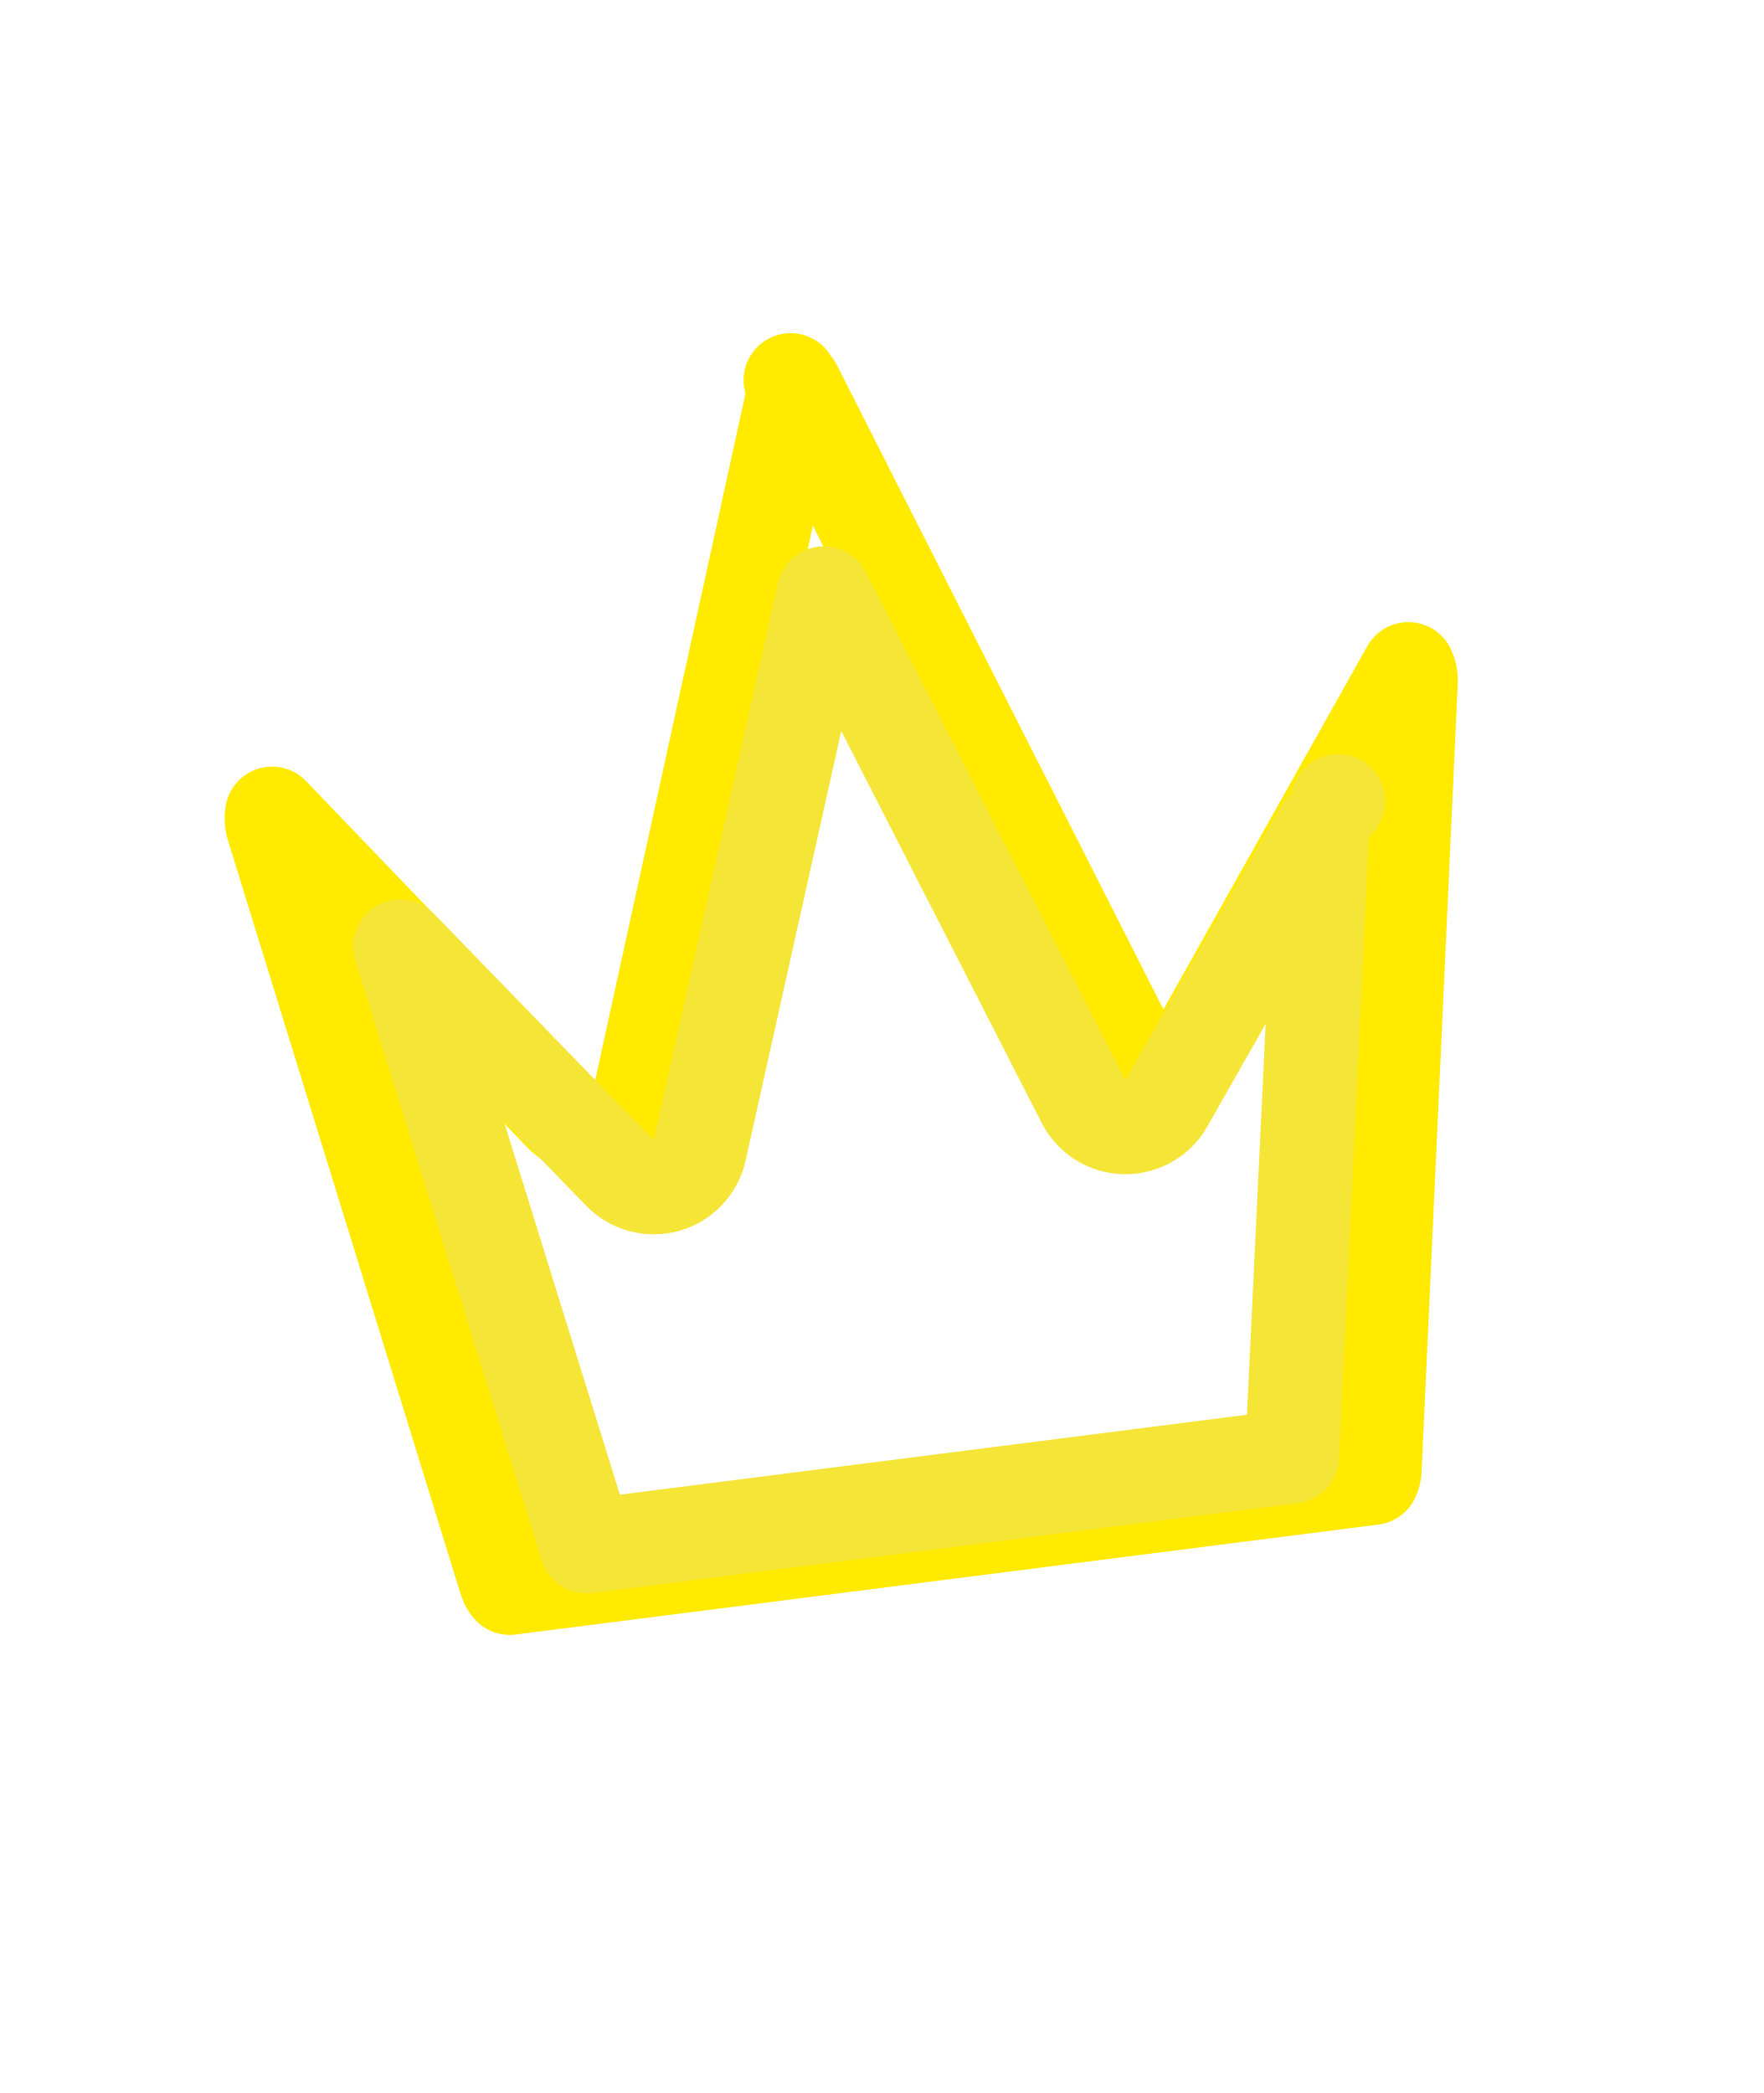
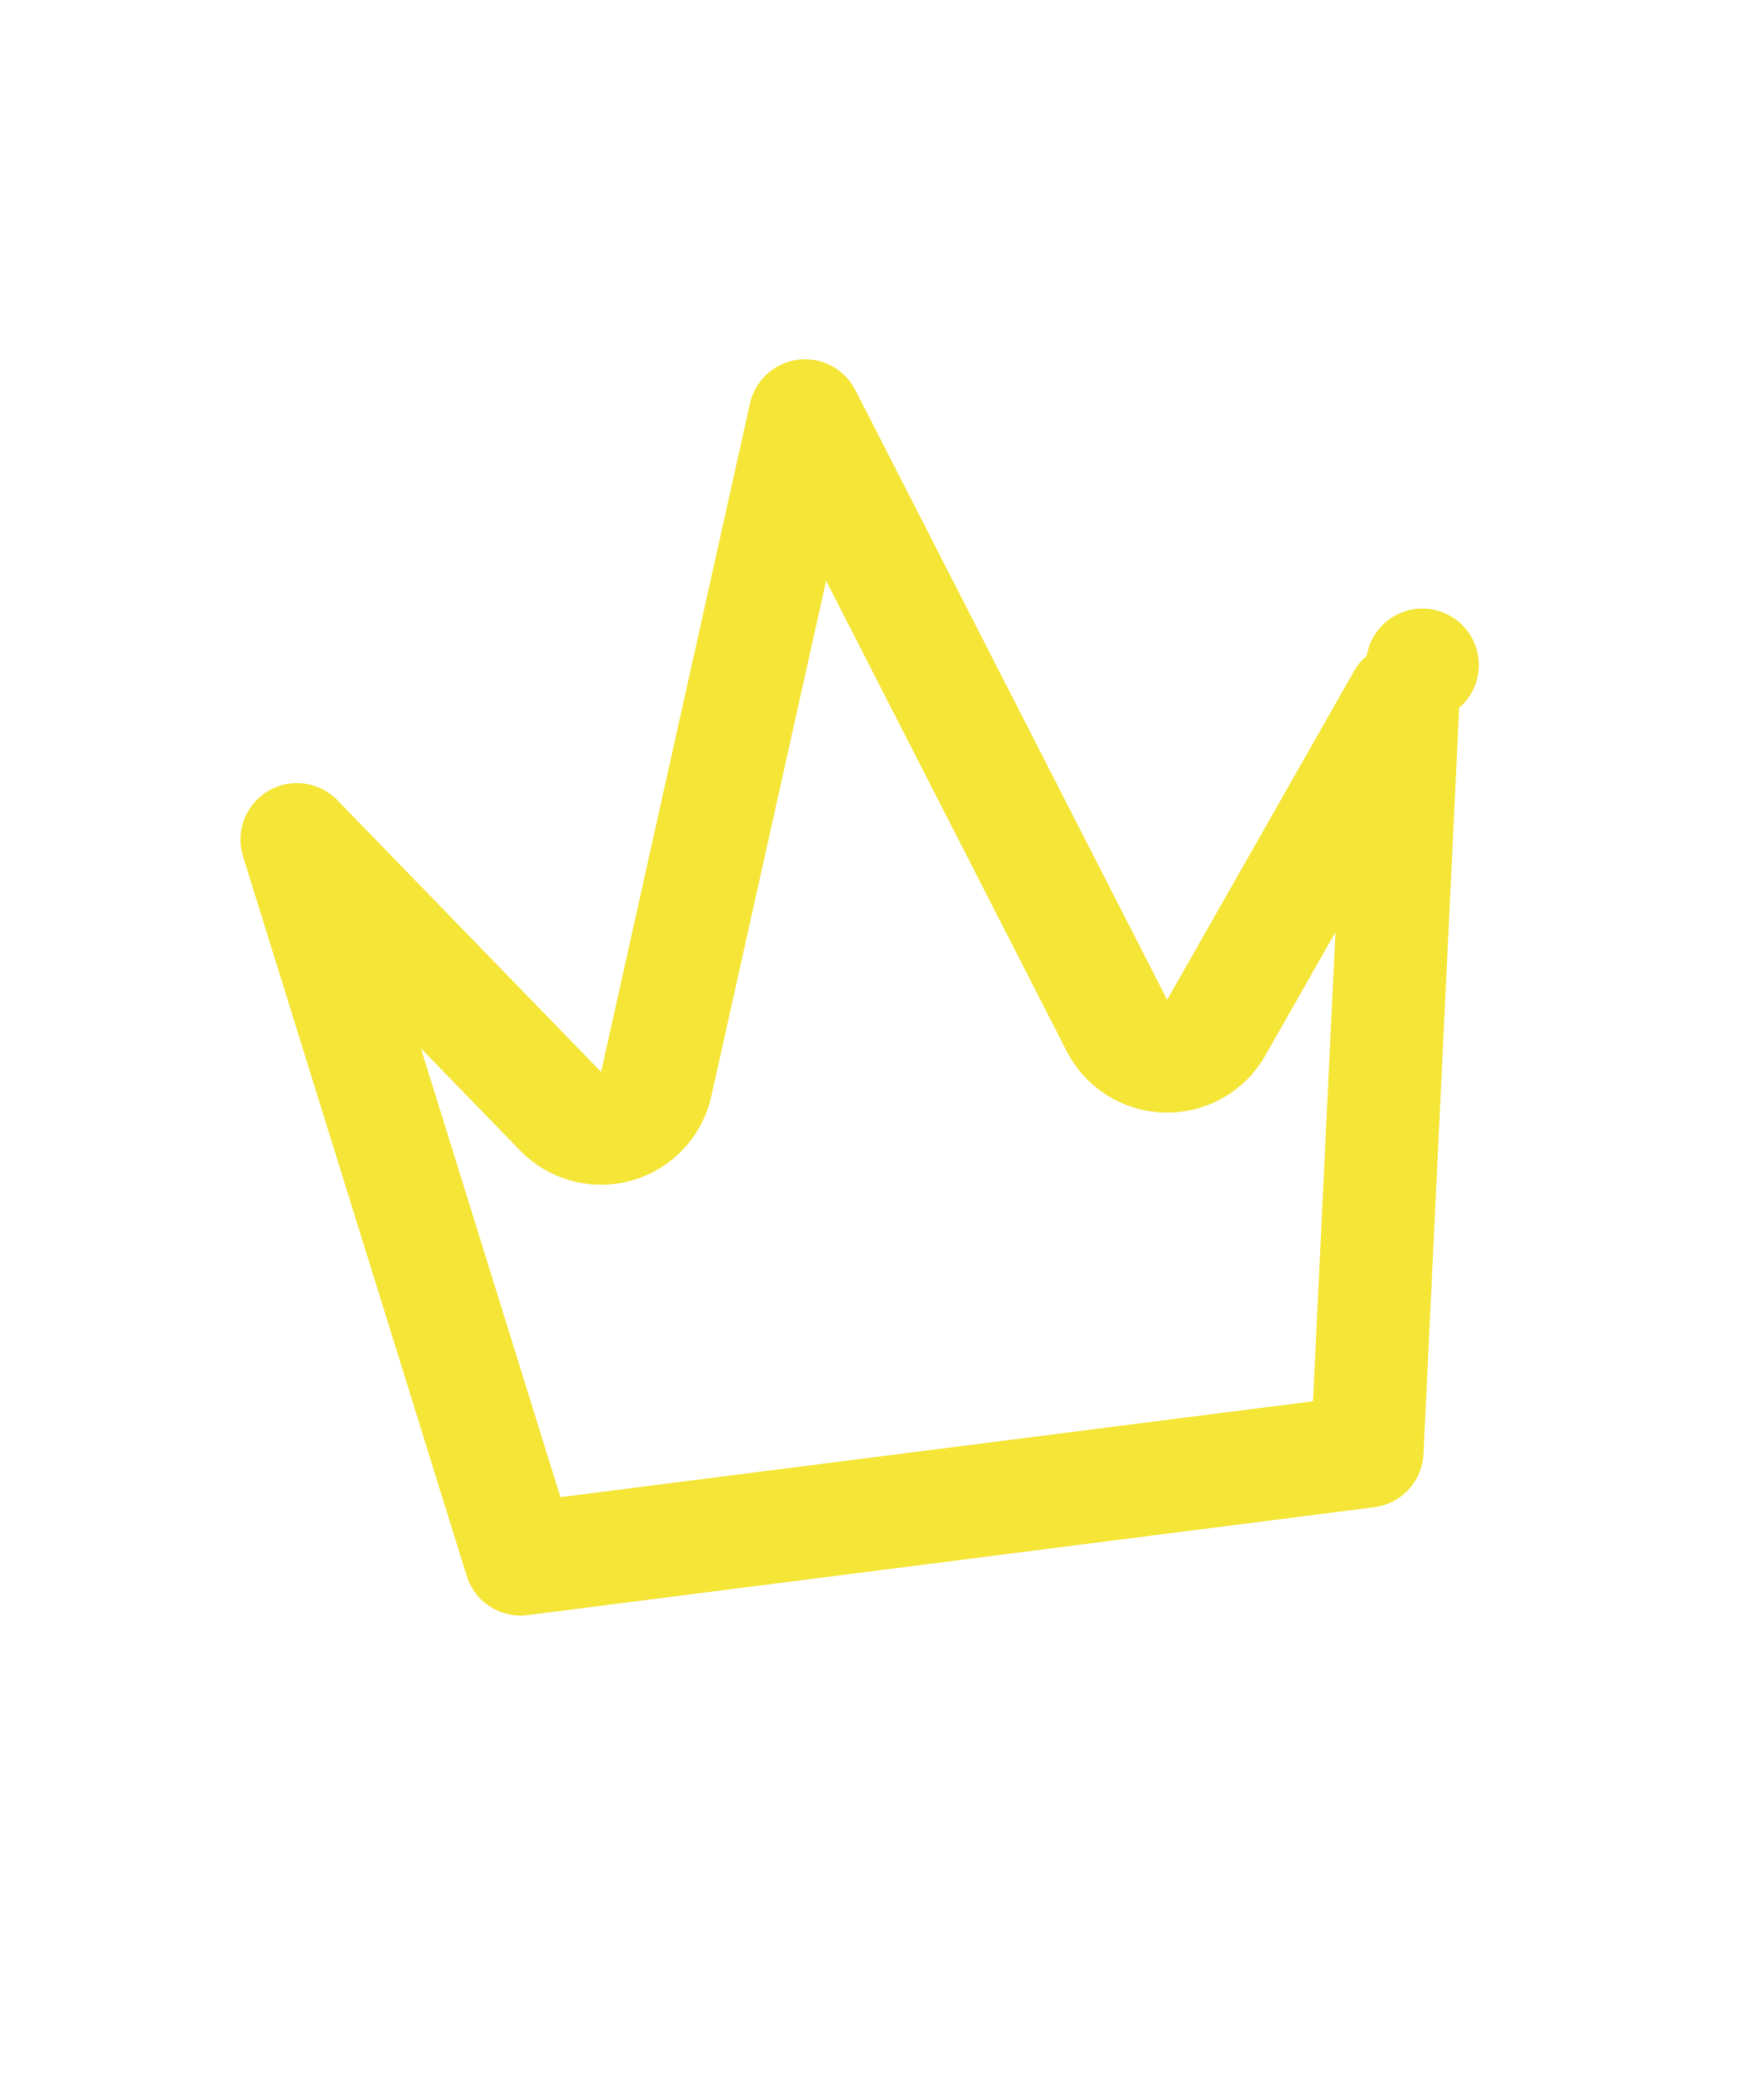
- <svg xmlns="http://www.w3.org/2000/svg" width="150" height="178" viewBox="0 0 150 178" fill="none">
-   <path d="M43.348 135.041C43.242 134.932 43.078 134.704 42.975 134.329C42.964 134.291 42.953 134.253 42.941 134.216L23.172 70.171C23.086 69.828 23.083 69.483 23.14 69.195L47.7 94.782C48.723 95.848 50.249 96.263 51.671 95.862C53.093 95.462 54.178 94.31 54.493 92.868L67.622 32.886L95.377 87.657C96.044 88.974 97.383 89.817 98.86 89.848C100.337 89.879 101.71 89.094 102.433 87.806L119.771 56.909C119.895 57.166 119.978 57.489 119.985 57.833L116.913 124.769C116.911 124.812 116.91 124.856 116.909 124.899C116.904 125.291 116.802 125.555 116.726 125.689L43.348 135.041ZM67.238 32.334L67.239 32.334C67.238 32.334 67.238 32.334 67.238 32.334Z" stroke="#FFEA00" stroke-width="8" stroke-linecap="round" stroke-linejoin="round" />
-   <path d="M49.891 131.507C49.89 131.504 49.89 131.502 49.889 131.5C49.878 131.461 49.867 131.423 49.855 131.385L34.041 80.504L52.727 99.76C53.751 100.815 55.271 101.223 56.686 100.823C58.101 100.423 59.182 99.278 59.502 97.843L70.053 50.463L92.152 93.682C92.822 94.991 94.155 95.827 95.625 95.86C97.095 95.892 98.465 95.116 99.191 93.838L112.434 70.54L109.889 123.718C109.887 123.762 109.886 123.806 109.885 123.85C109.885 123.853 109.885 123.857 109.885 123.86L49.891 131.507ZM113.801 68.133C113.801 68.133 113.801 68.133 113.8 68.134L113.801 68.133Z" stroke="#F5E537" stroke-width="8" stroke-linecap="round" stroke-linejoin="round" />
+ <svg xmlns="http://www.w3.org/2000/svg" width="125" height="147" viewBox="0 0 125 147" fill="none">
+   <path d="M36.891 110.507C36.89 110.504 36.89 110.502 36.889 110.5C36.878 110.461 36.867 110.423 36.855 110.385L21.041 59.504L39.727 78.76C40.751 79.815 42.271 80.223 43.686 79.823C45.101 79.423 46.182 78.278 46.502 76.843L57.053 29.463L79.152 72.682C79.822 73.991 81.155 74.827 82.625 74.86C84.095 74.892 85.465 74.116 86.191 72.838L99.434 49.54L96.889 102.718C96.887 102.762 96.885 102.806 96.885 102.85C96.885 102.853 96.885 102.857 96.885 102.86L36.891 110.507ZM100.801 47.133C100.801 47.133 100.801 47.133 100.8 47.134L100.801 47.133Z" stroke="#F5E537" stroke-width="8" stroke-linecap="round" stroke-linejoin="round" />
</svg>
